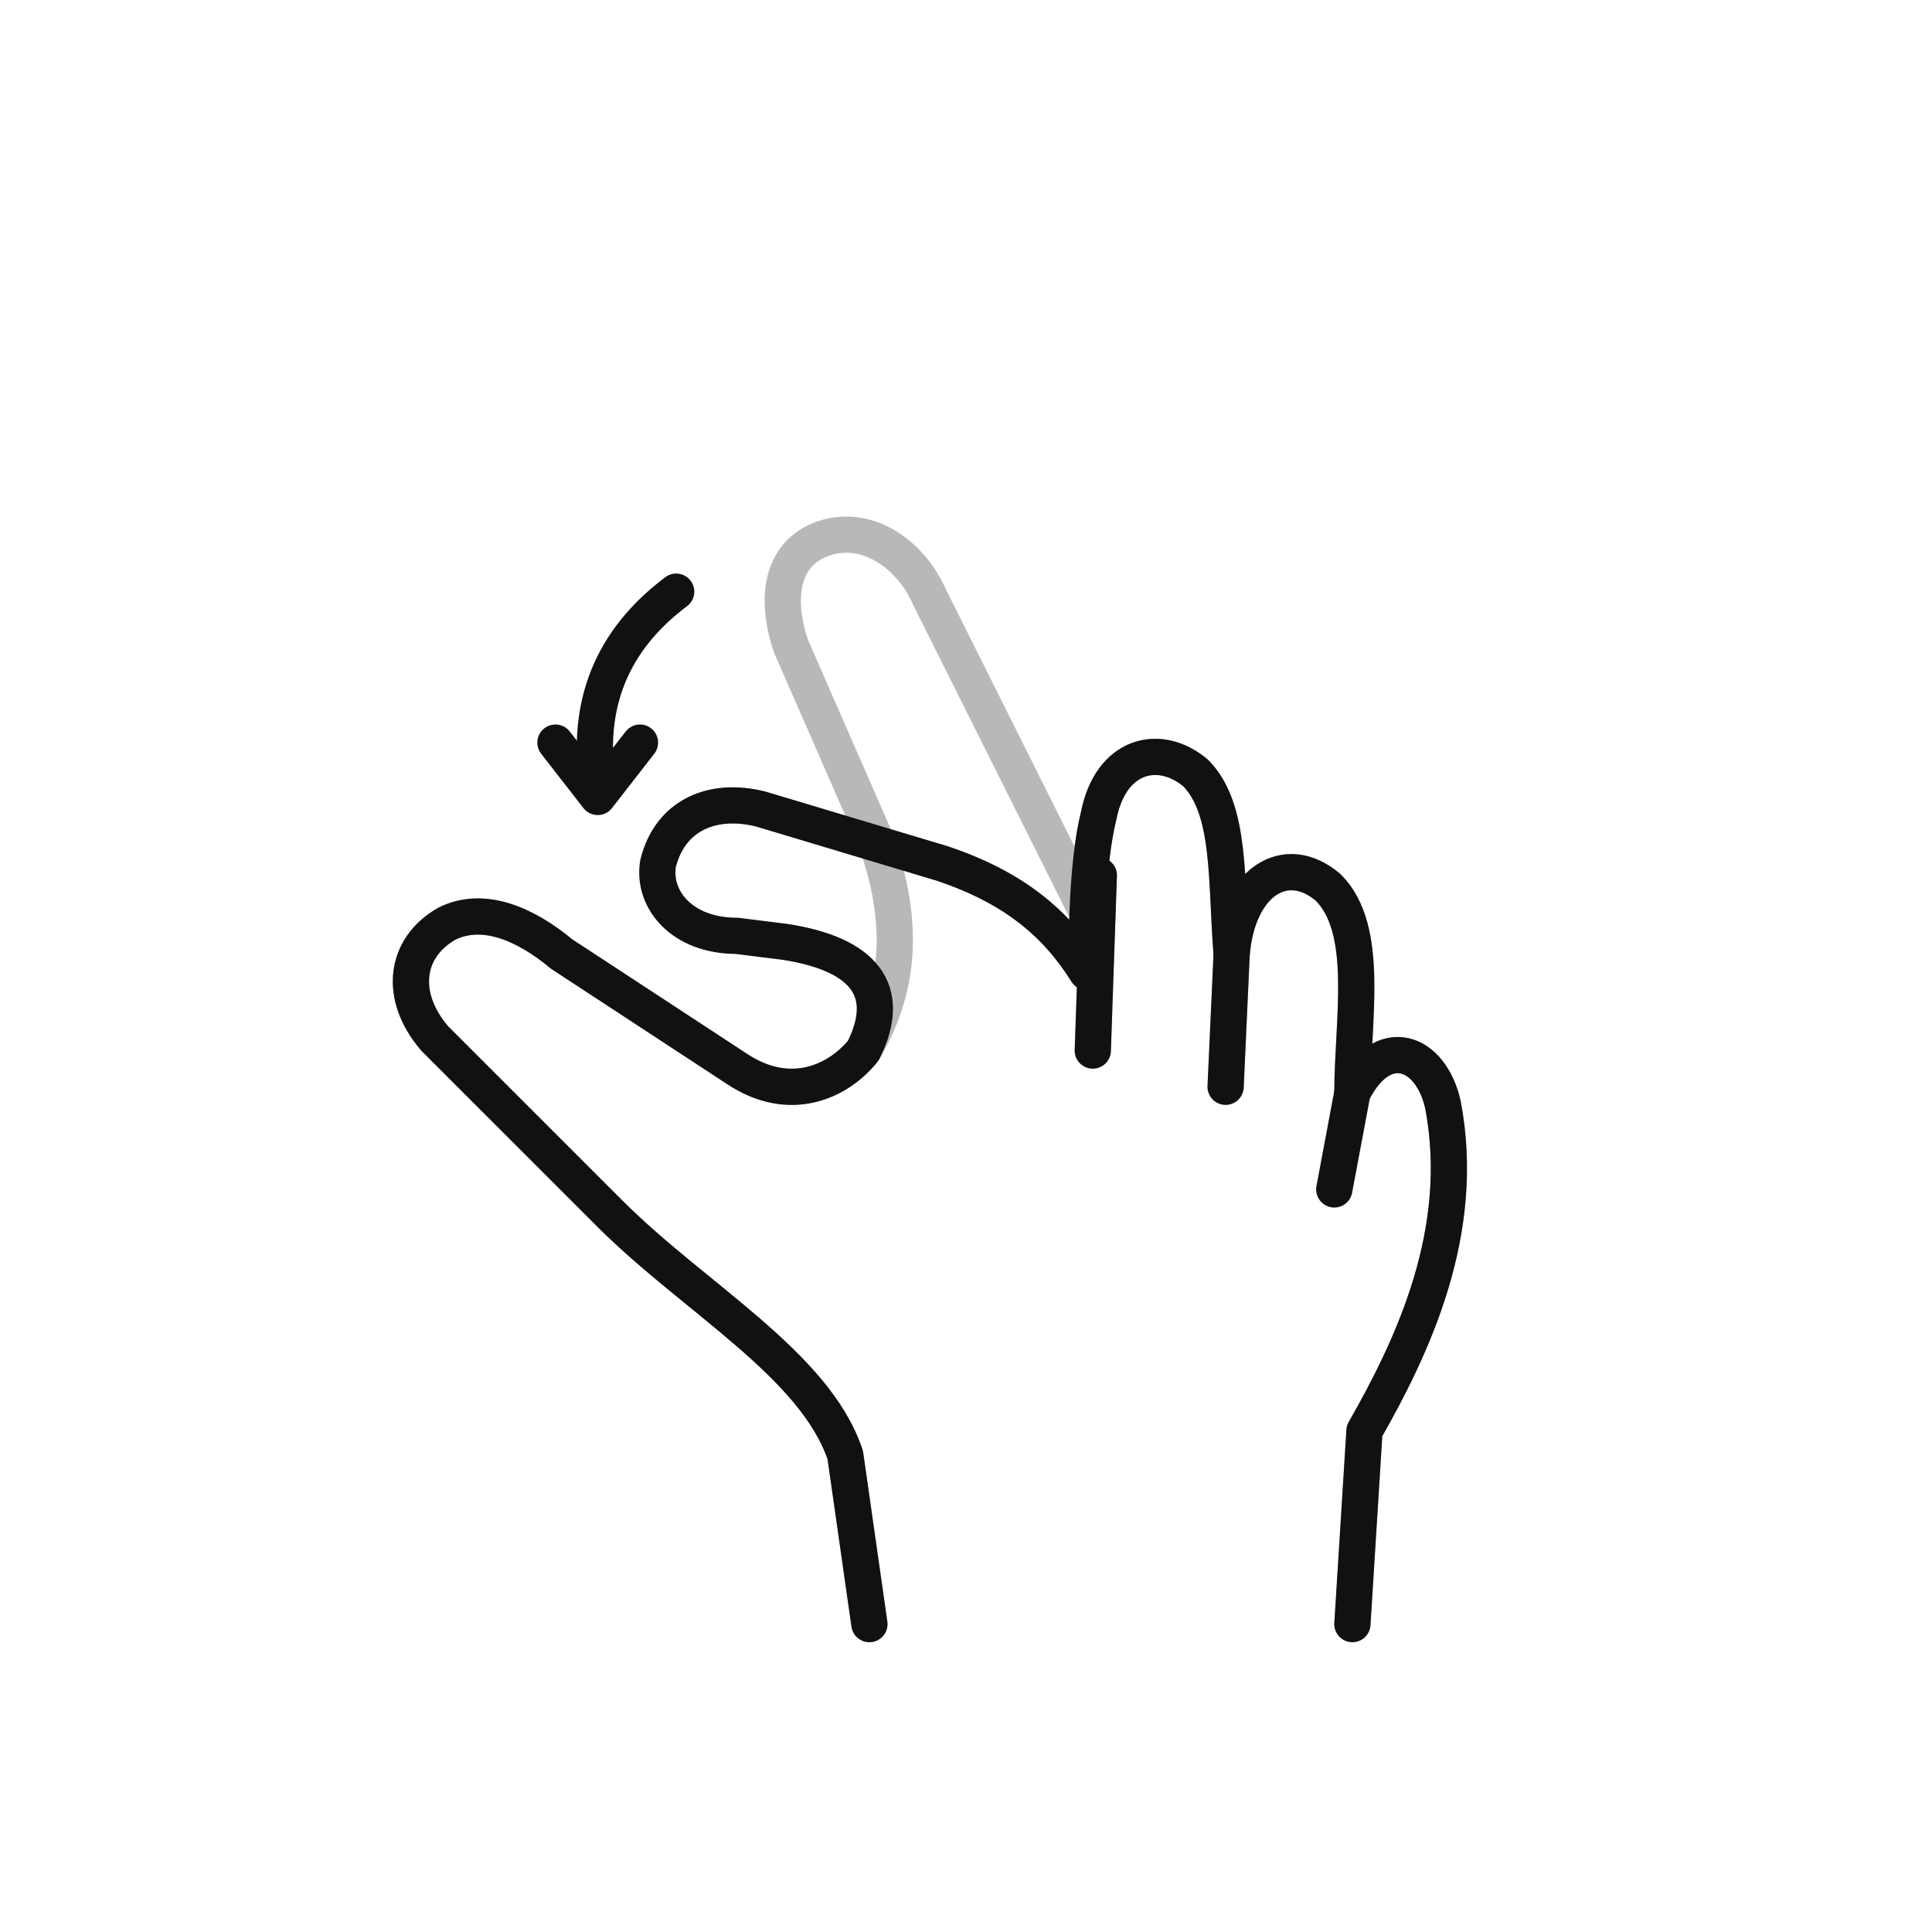
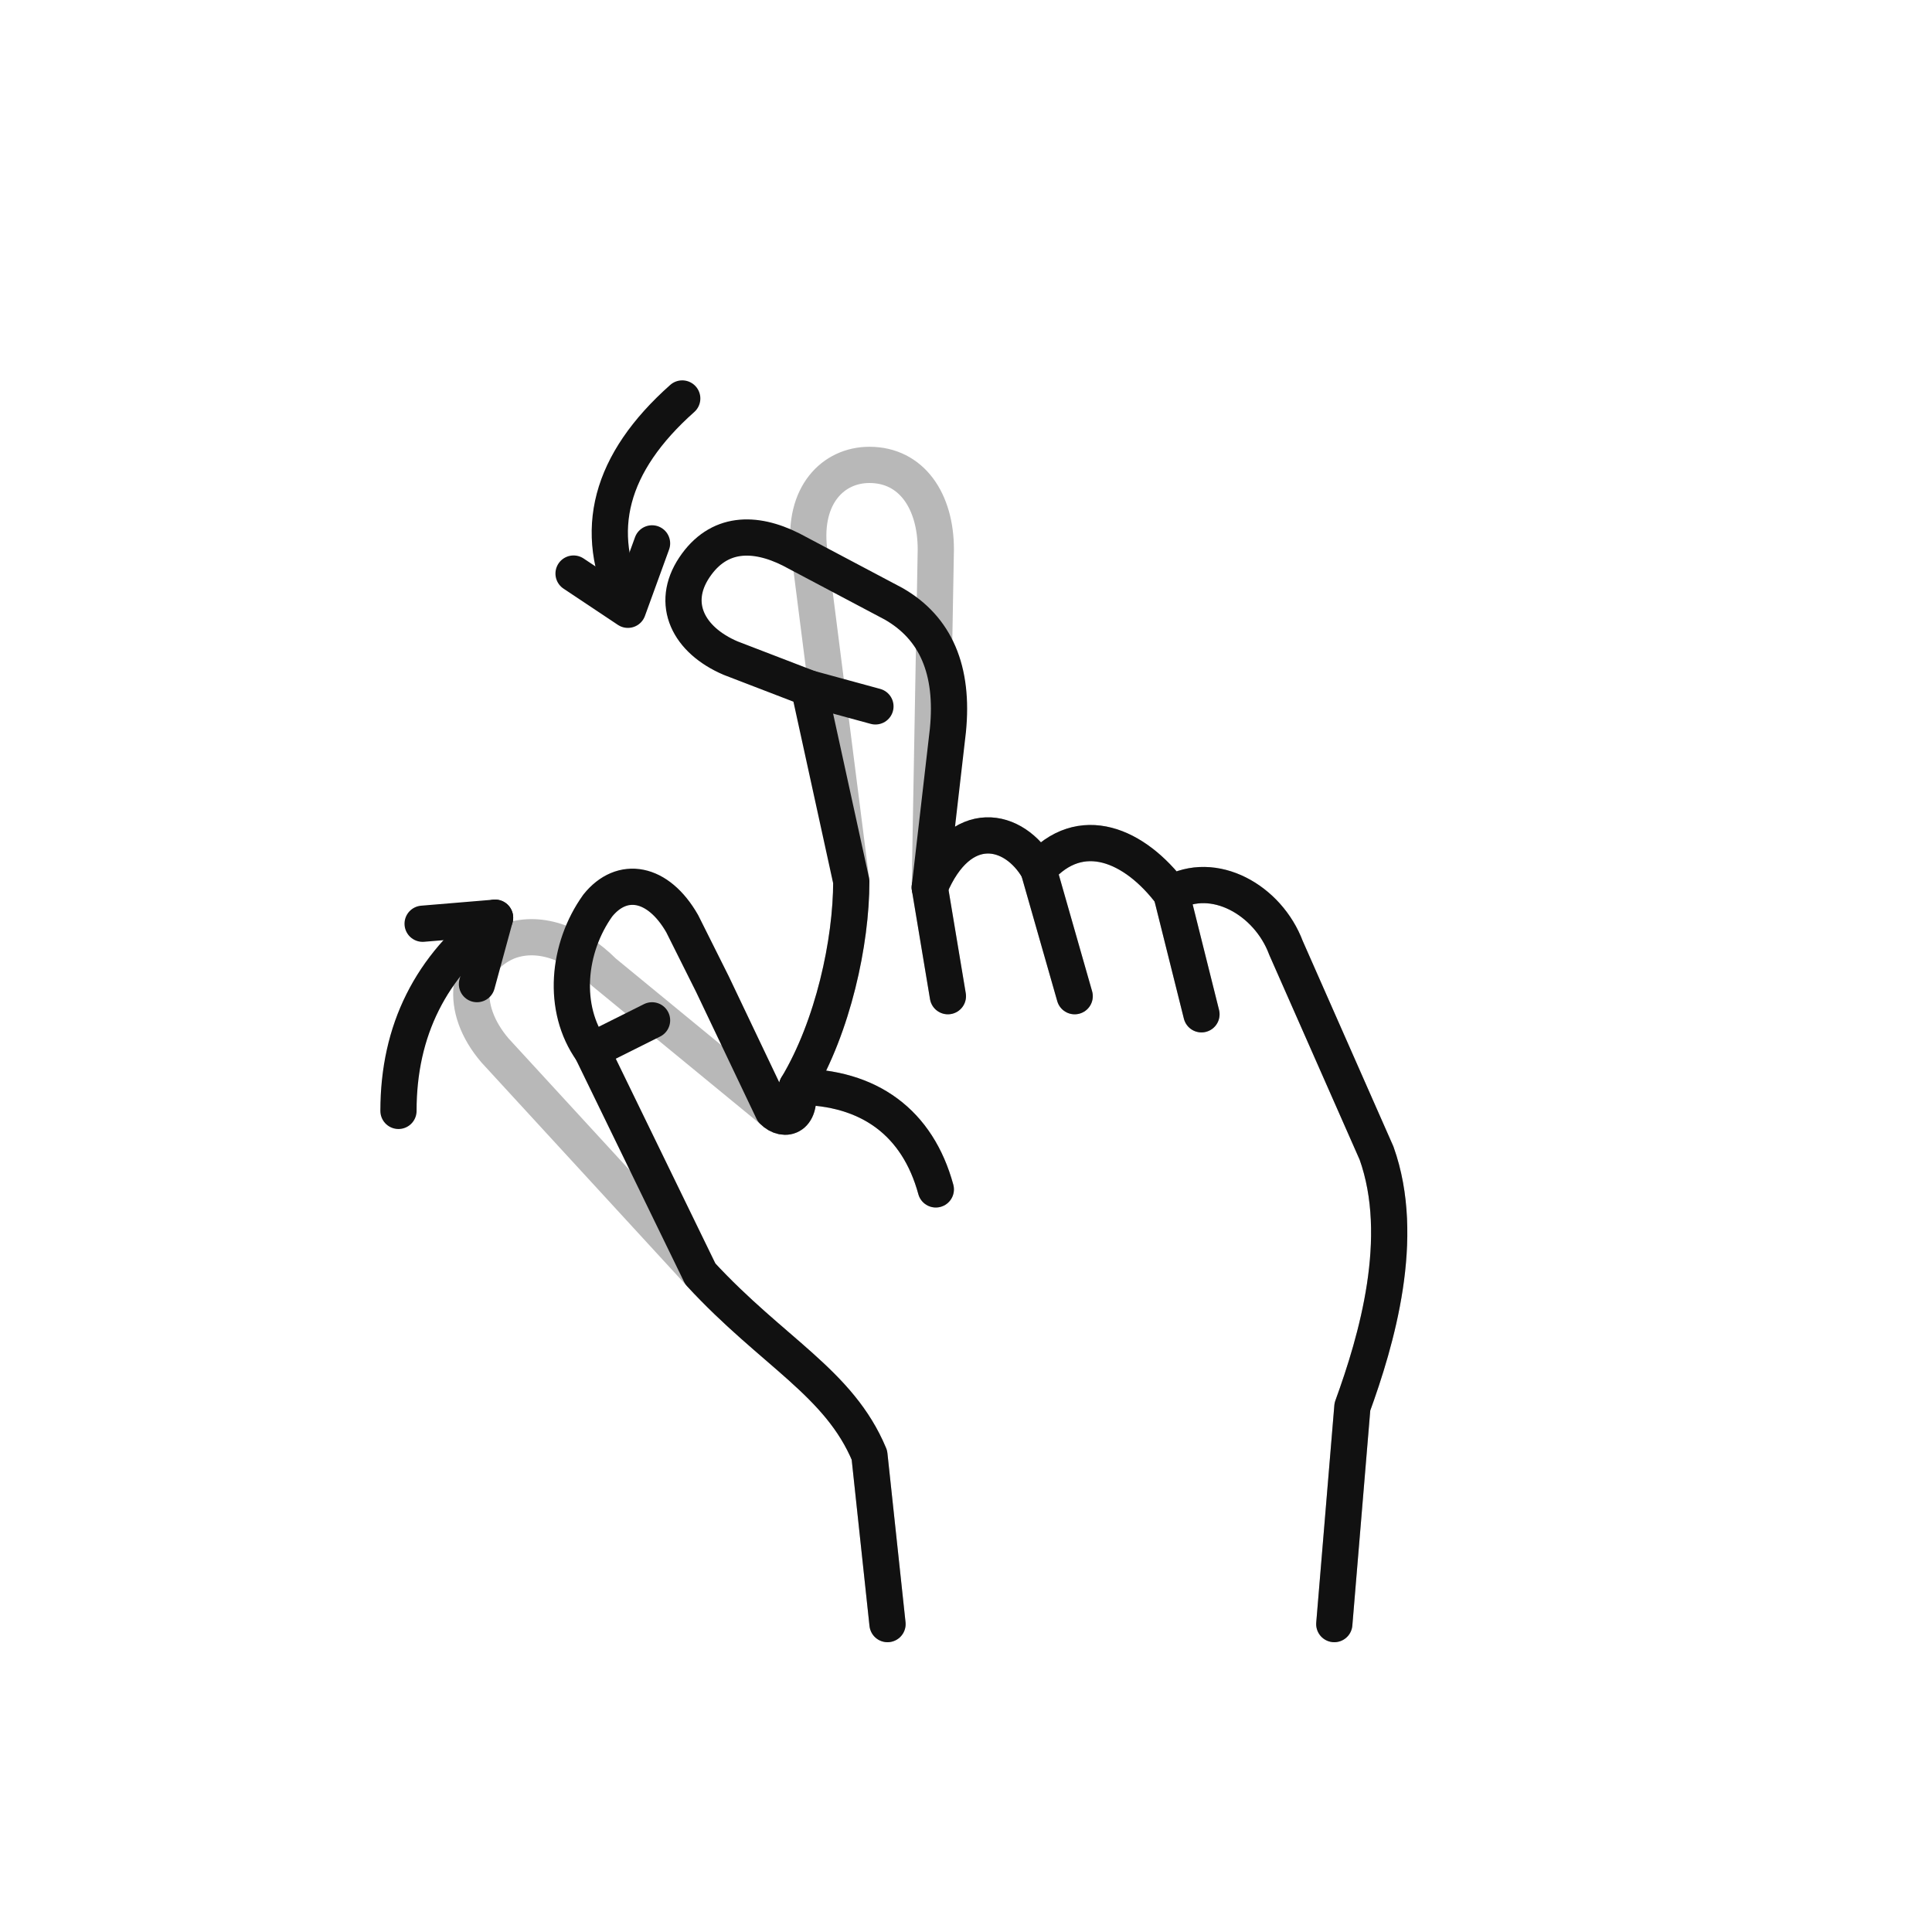
<svg xmlns="http://www.w3.org/2000/svg" width="320" height="320" viewBox="0 0 320 320" role="img" aria-labelledby="title desc">
  <g id="start" stroke="#B8B8B8" fill="none" stroke-width="6" stroke-linecap="round" stroke-linejoin="round">
-     <path d="M 144,269 L 140,241 C 135,226 115,215 101,201 L 72,172 C 66,165 67,157 74,153 C 80,150 87,153 93,158 L 122,177 C 131,183 139,179 143,174 C 149,164 150,153 145,139 L 131,107 C 128,98 130,91 137,89 C 144,87 151,92 154,99 L 180,151 C 180,155 180,143 182,135 C 184,125 192,123 198,128 C 204,134 203,146 204,158 C 205,146 213,141 220,147 C 227,154 224,169 224,181 C 229,171 237,174 239,183 C 243,204 234,223 226,237 L 224,269" />
-     <path d="M 182,145 L 181,174" />
-     <path d="M 204,158 L 203,180" />
-     <path d="M 224,181 L 221,197" />
+     <path d="M 147,269 L 144,241 C 139,229 128,224 116,211 L 82,174 C 76,167 77,159 84,156 C 89,154 95,156 100,161 L 128,184 C 130,186 133,185 132,180 C 138,170 141,156 141,146 L 134,91 C 133,82 138,77 144,77 C 151,77 155,83 155,91 L 154,147 C 159,135 168,137 172,144 C 179,136 188,140 194,148 C 201,144 210,149 213,157 L 228,191 C 233,205 228,222 224,233 L 221,269" />
+     <path d="M 154,147 L 157,165" />
+     <path d="M 172,144 L 178,165" />
+     <path d="M 194,148 L 199,168" />
+     <path d="M 132,180 C 144,180 152,186 155,197" />
  </g>
  <g id="end" stroke="#111111" fill="none" stroke-width="6" stroke-linecap="round" stroke-linejoin="round">
-     <path d="M 144,269 L 140,241 C 135,226 115,215 101,201 L 72,172 C 66,165 67,157 74,153 C 80,150 87,153 93,158 L 122,177 C 131,183 139,179 143,174 C 148,164 143,158 130,156 L 122,155 C 113,155 108,149 109,143 C 111,135 118,132 126,134 L 156,143 C 168,147 175,153 180,161 C 180,155 180,143 182,135 C 184,125 192,123 198,128 C 204,134 203,146 204,158 C 205,146 213,141 220,147 C 227,154 224,169 224,181 C 229,171 237,174 239,183 C 243,204 234,223 226,237 L 224,269" />
-     <path d="M 182,145 L 181,174" />
-     <path d="M 204,158 L 203,180" />
-     <path d="M 224,181 L 221,197" />
+     <path d="M 147,269 L 144,241 C 139,229 128,224 116,211 L 98,174 C 93,167 94,157 99,150 C 103,145 109,146 113,153 L 118,163 L 128,184 C 130,186 133,185 132,180 C 138,170 141,156 141,146 L 134,114 L 121,109 C 114,106 111,100 115,94 C 119,88 125,88 131,91 L 148,100 C 155,104 158,111 157,121 L 154,147 C 159,135 168,137 172,144 C 179,136 188,140 194,148 C 201,144 210,149 213,157 L 228,191 C 233,205 228,222 224,233 L 221,269" />
+     <path d="M 154,147 L 157,165" />
+     <path d="M 172,144 L 178,165" />
+     <path d="M 194,148 L 199,168" />
+     <path d="M 132,180 C 144,180 152,186 155,197" />
+     <path d="M 134,114 L 145,117" />
+     <path d="M 98,174 L 108,169" />
  </g>
  <g id="motion" stroke="#111111" fill="none" stroke-width="6" stroke-linecap="round" stroke-linejoin="round">
-     <path d="M 112,98 Q 96,110 99,130" />
-     <path d="M 92,123 L 99,132 L 106,123" />
+     <path d="M 113,66 Q 95,82 104,100" />
+     <path d="M 95,95 L 104,101 L 108,90" />
+     <path d="M 66,184 Q 66,164 82,152" />
+     <path d="M 70,153 L 82,152 L 79,163" />
  </g>
</svg>
